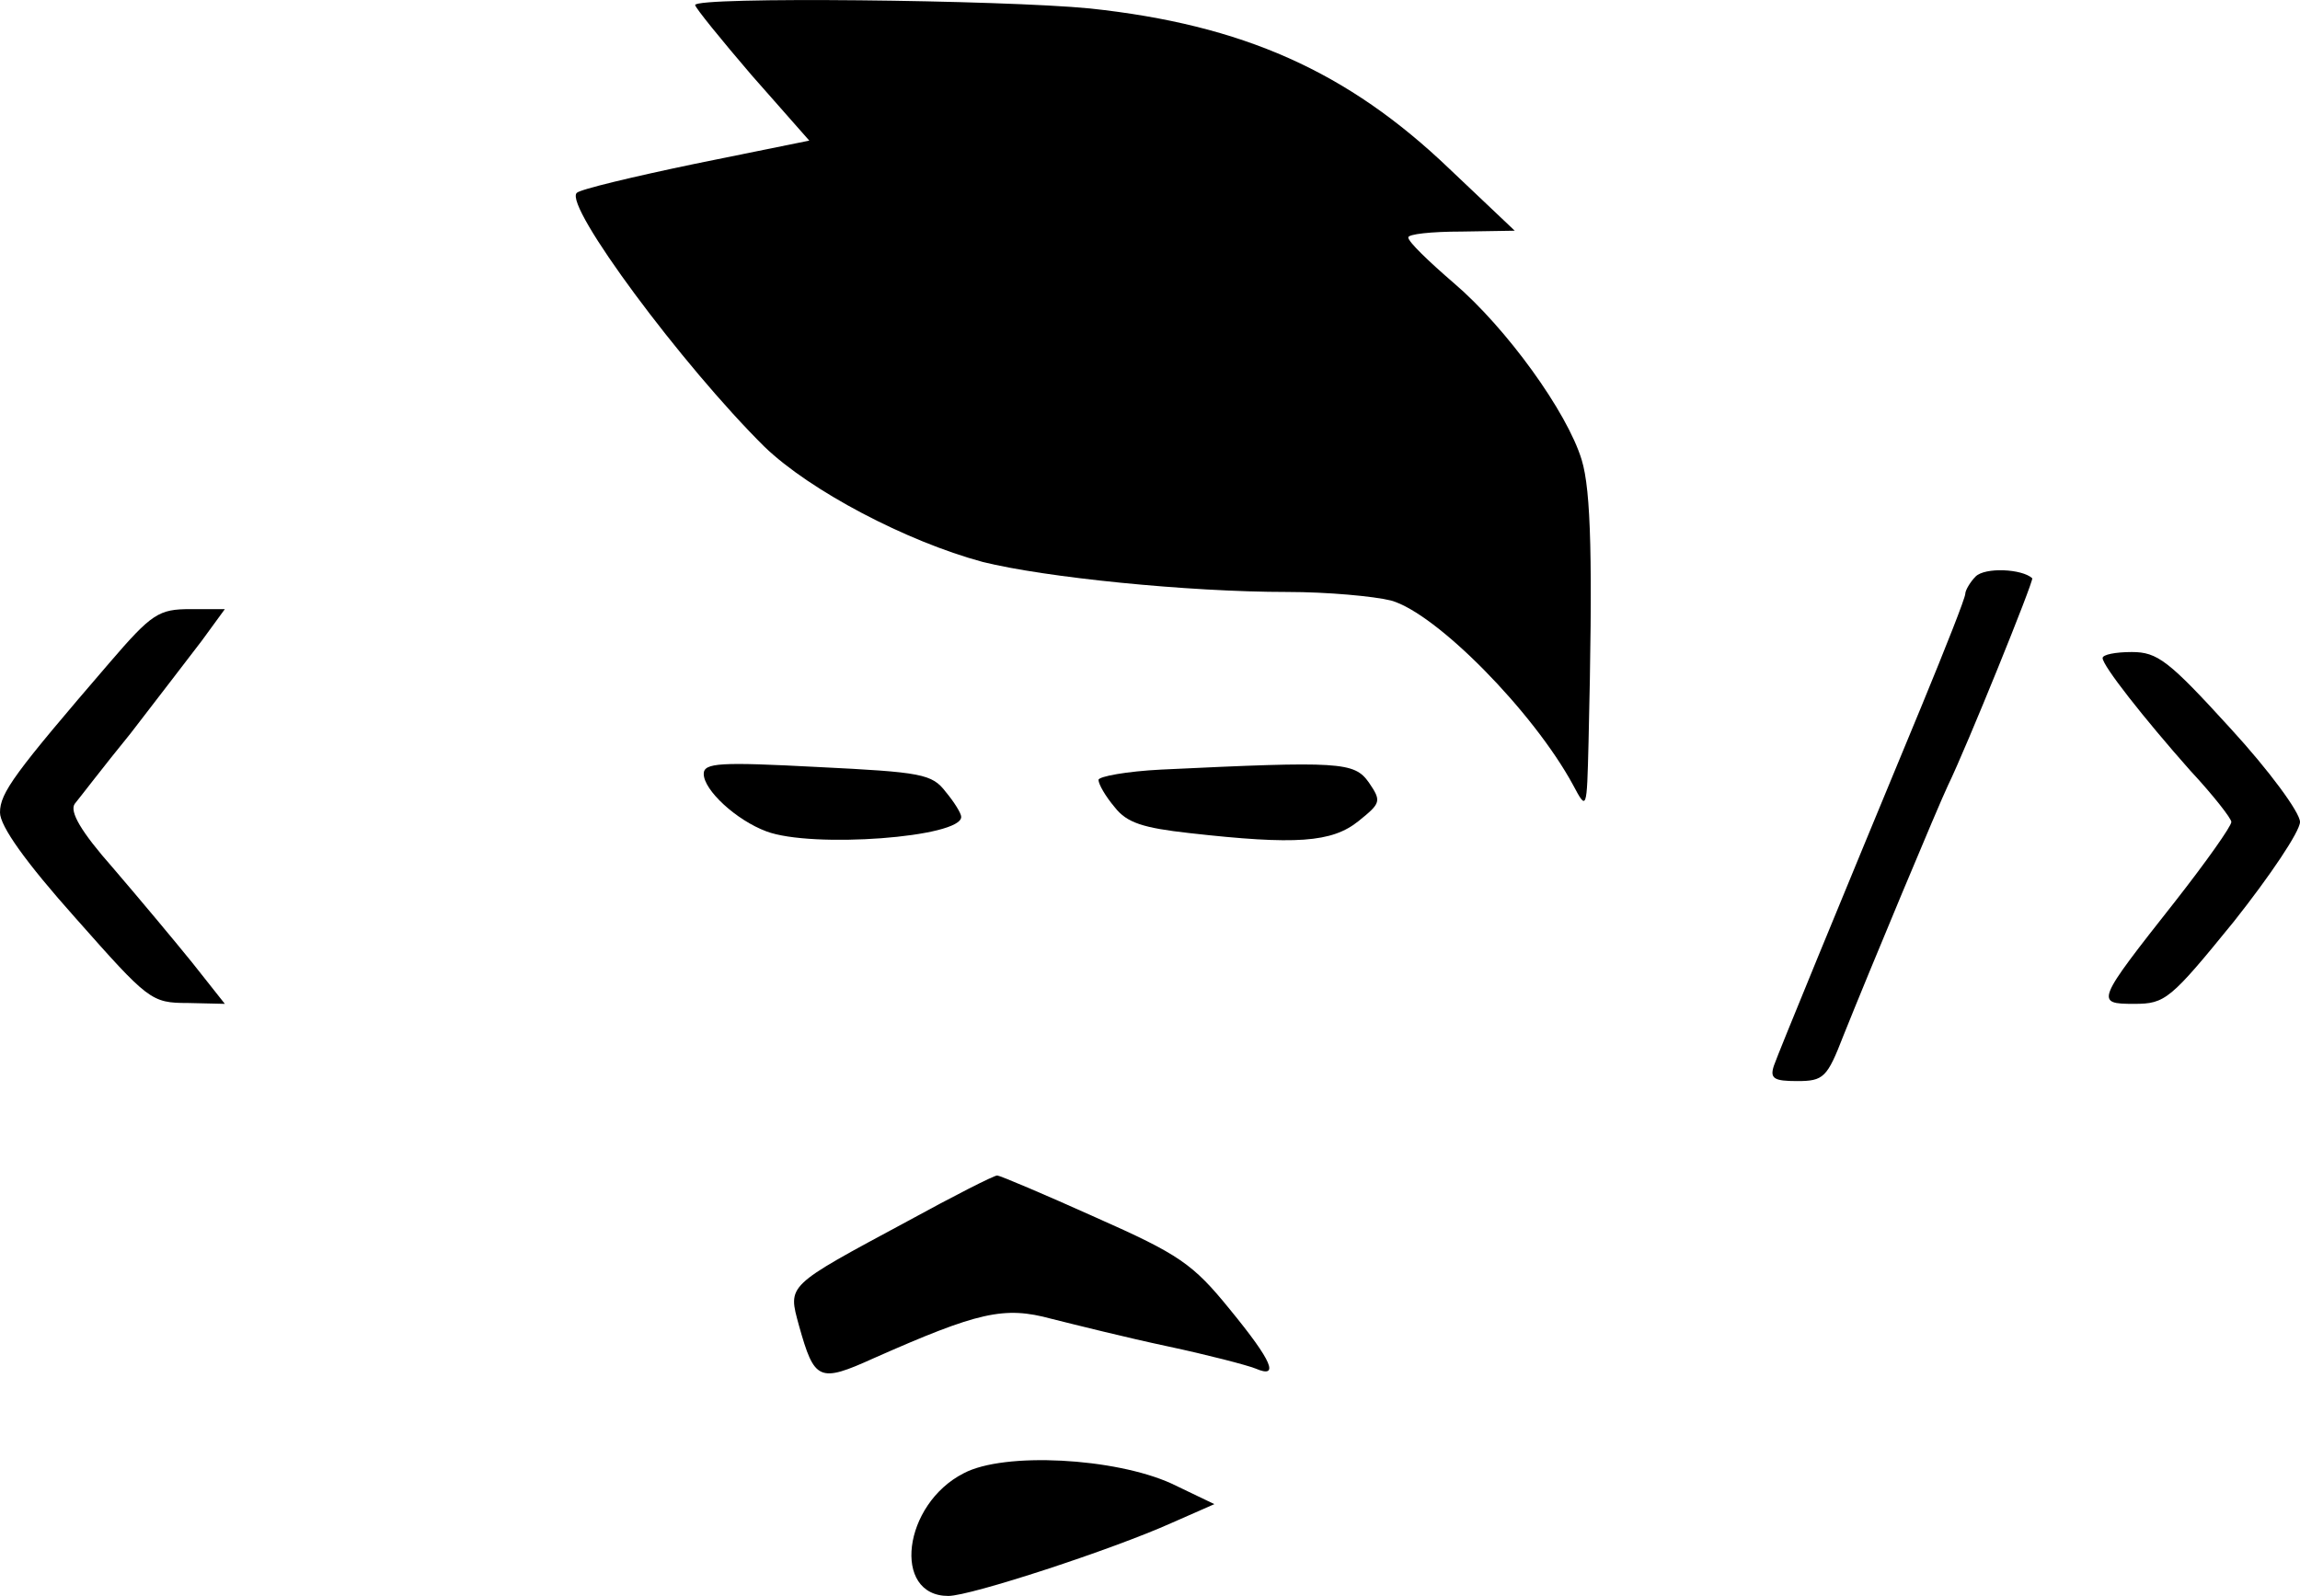
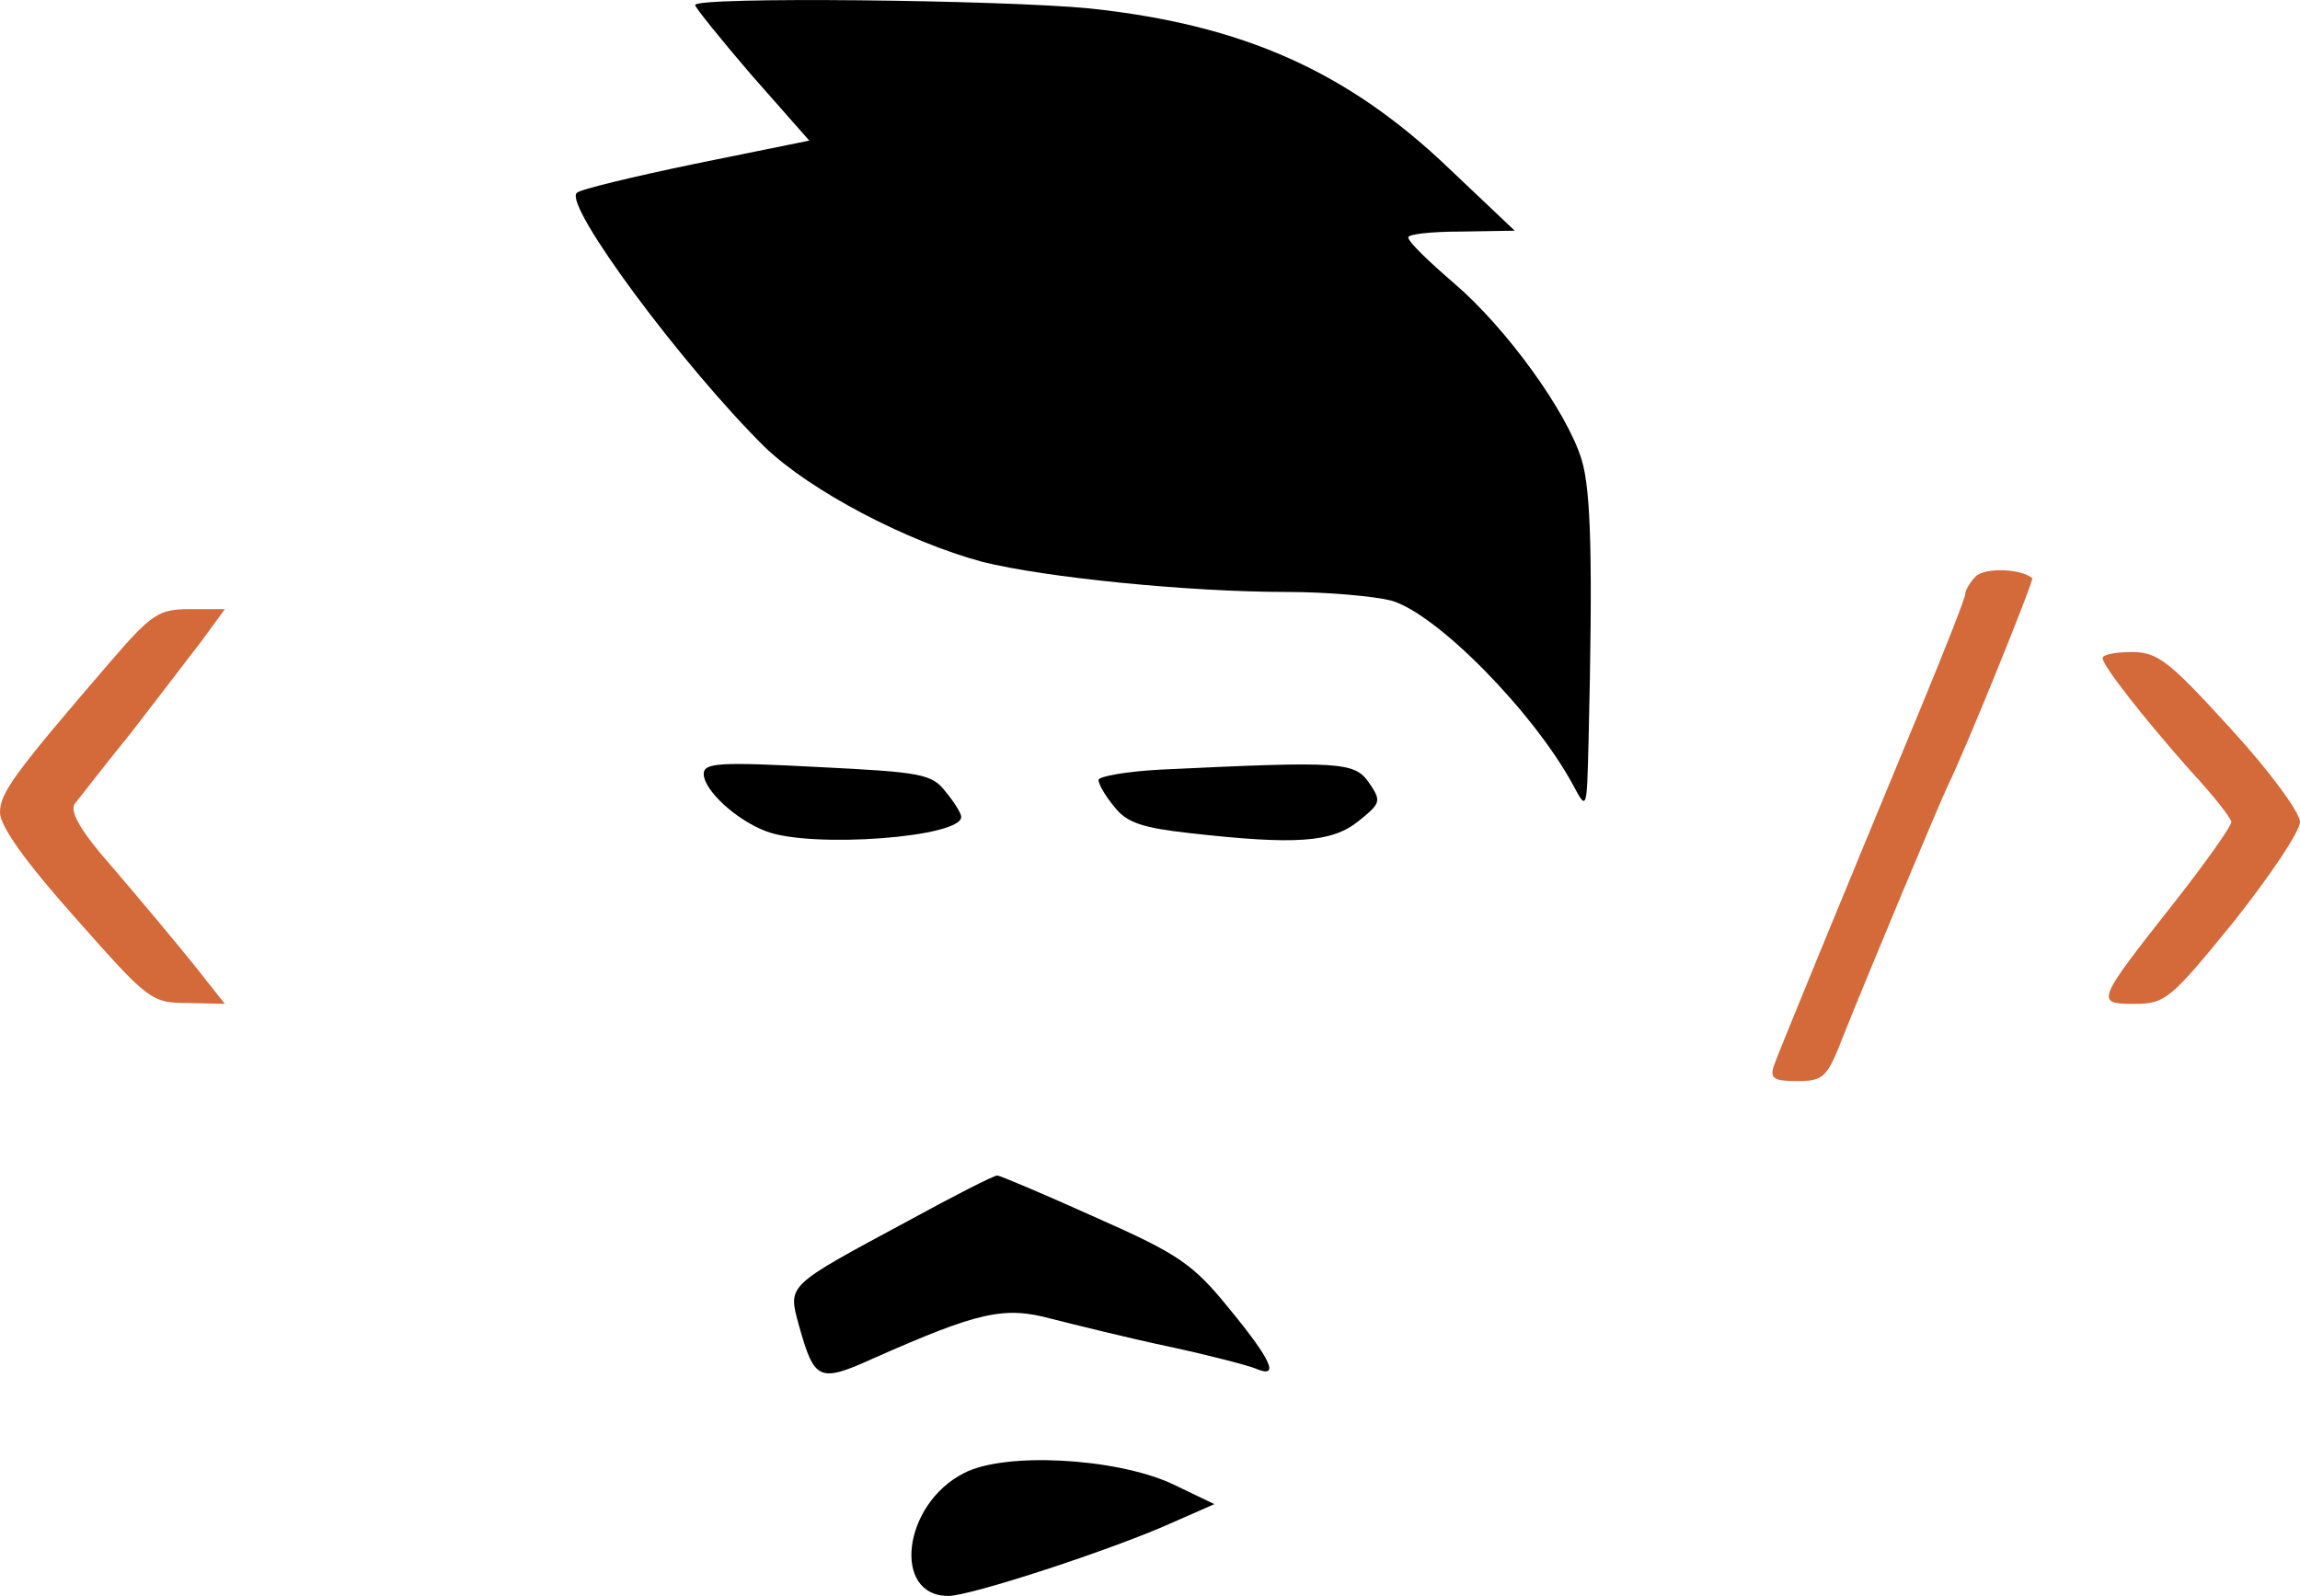
<svg xmlns="http://www.w3.org/2000/svg" version="1.0" width="268pt" height="185.985pt" viewBox="0 0 268 185.985" preserveAspectRatio="xMidYMid meet">
-   <g transform="translate(-58,230.9853) scale(0.1,-0.1)" fill="#000000" stroke="none">
+   <g transform="translate(-58,230.9853) scale(0.1,-0.1)" stroke="none">
    <path d="M1390 2304 c0 -3 30 -40 66 -82 l67 -76 -133 -27 c-72 -15 -135 -30 -138 -34 -15 -15 123 -201 219 -296 53 -51 165 -110 254 -134 72 -18 239 -35 355 -35 47 0 101 -5 121 -10 53 -15 166 -130 212 -215 16 -30 16 -30 18 50 5 211 3 293 -8 329 -17 56 -88 154 -149 206 -29 25 -53 48 -53 53 -1 4 27 7 62 7 l62 1 -76 72 c-119 114 -241 168 -419 187 -102 10 -460 14 -460 4z" />
-     <path d="M2882 1638 c-6 -6 -12 -16 -12 -20 0 -5 -23 -63 -51 -131 -99 -239 -166 -402 -172 -419 -5 -15 0 -18 27 -18 31 0 35 4 54 53 30 75 111 269 122 292 21 43 100 238 98 241 -12 11 -55 13 -66 2z" />
-     <path d="M708 1538 c-111 -129 -128 -152 -128 -175 0 -16 30 -58 88 -123 85 -96 88 -99 131 -99 l43 -1 -38 48 c-21 26 -62 75 -92 110 -38 43 -51 66 -45 75 5 6 34 44 65 82 30 39 67 87 83 108 l27 37 -40 0 c-37 0 -45 -5 -94 -62z" />
-     <path d="M3030 1543 c0 -9 48 -70 102 -131 27 -29 48 -56 48 -60 0 -5 -29 -46 -65 -92 -93 -118 -94 -120 -48 -120 36 0 42 5 116 96 42 53 77 105 77 116 0 11 -36 60 -81 109 -72 79 -85 89 -115 89 -19 0 -34 -3 -34 -7z" />
+     <path fill="#D4693A" d="M2882 1638 c-6 -6 -12 -16 -12 -20 0 -5 -23 -63 -51 -131 -99 -239 -166 -402 -172 -419 -5 -15 0 -18 27 -18 31 0 35 4 54 53 30 75 111 269 122 292 21 43 100 238 98 241 -12 11 -55 13 -66 2z" />
+     <path fill="#D4693A" d="M708 1538 c-111 -129 -128 -152 -128 -175 0 -16 30 -58 88 -123 85 -96 88 -99 131 -99 l43 -1 -38 48 c-21 26 -62 75 -92 110 -38 43 -51 66 -45 75 5 6 34 44 65 82 30 39 67 87 83 108 l27 37 -40 0 c-37 0 -45 -5 -94 -62z" />
+     <path fill="#D4693A" d="M3030 1543 c0 -9 48 -70 102 -131 27 -29 48 -56 48 -60 0 -5 -29 -46 -65 -92 -93 -118 -94 -120 -48 -120 36 0 42 5 116 96 42 53 77 105 77 116 0 11 -36 60 -81 109 -72 79 -85 89 -115 89 -19 0 -34 -3 -34 -7z" />
    <path d="M1400 1408 c0 -19 38 -54 73 -67 53 -20 228 -7 227 17 0 4 -8 17 -18 29 -16 21 -28 23 -149 29 -114 6 -133 5 -133 -8z" />
    <path d="M1933 1413 c-40 -2 -73 -8 -73 -12 0 -5 8 -19 19 -32 14 -18 33 -24 87 -30 124 -14 166 -11 197 14 26 21 27 23 12 45 -17 24 -33 25 -242 15z" />
    <path d="M1638 887 c-143 -77 -140 -74 -127 -122 18 -64 23 -67 87 -38 122 54 152 61 207 46 28 -7 88 -22 135 -32 47 -10 93 -22 103 -26 28 -12 20 8 -30 69 -43 53 -59 64 -156 107 -60 27 -112 49 -115 49 -4 0 -51 -24 -104 -53z" />
    <path d="M1703 593 c-71 -36 -84 -143 -18 -143 26 0 191 54 260 85 l50 22 -50 24 c-66 30 -195 37 -242 12z" />
  </g>
</svg>
